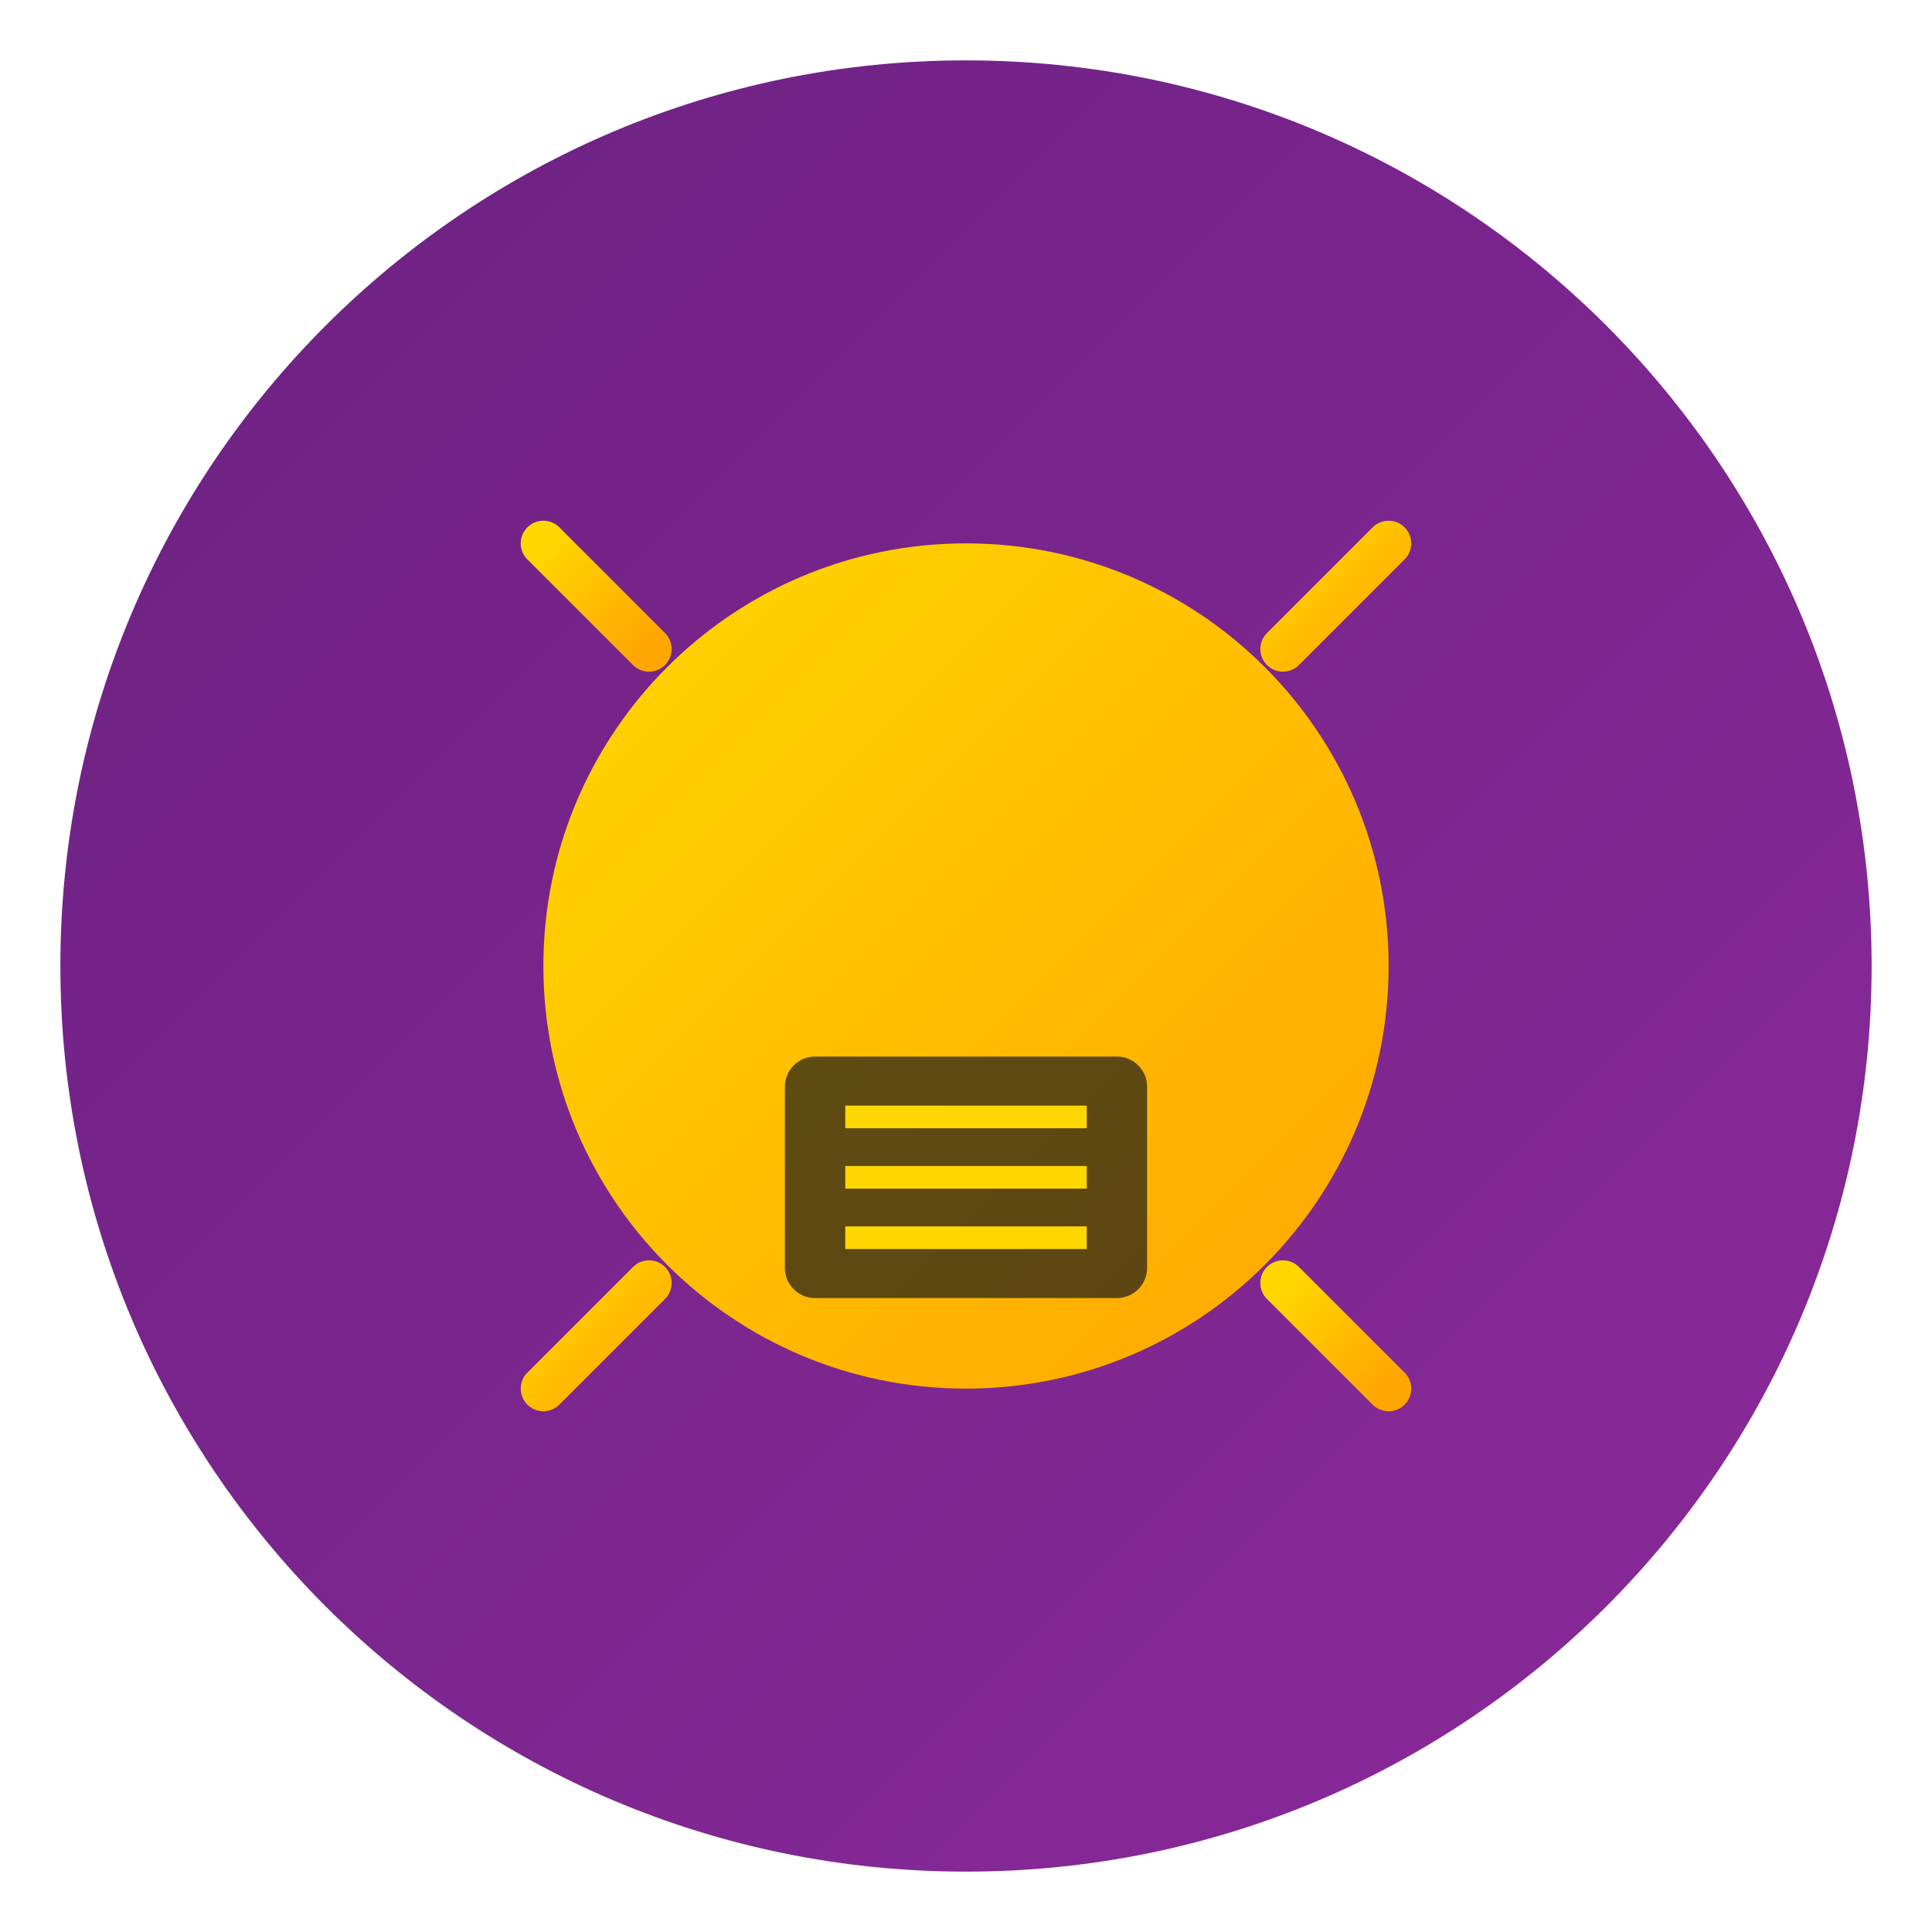
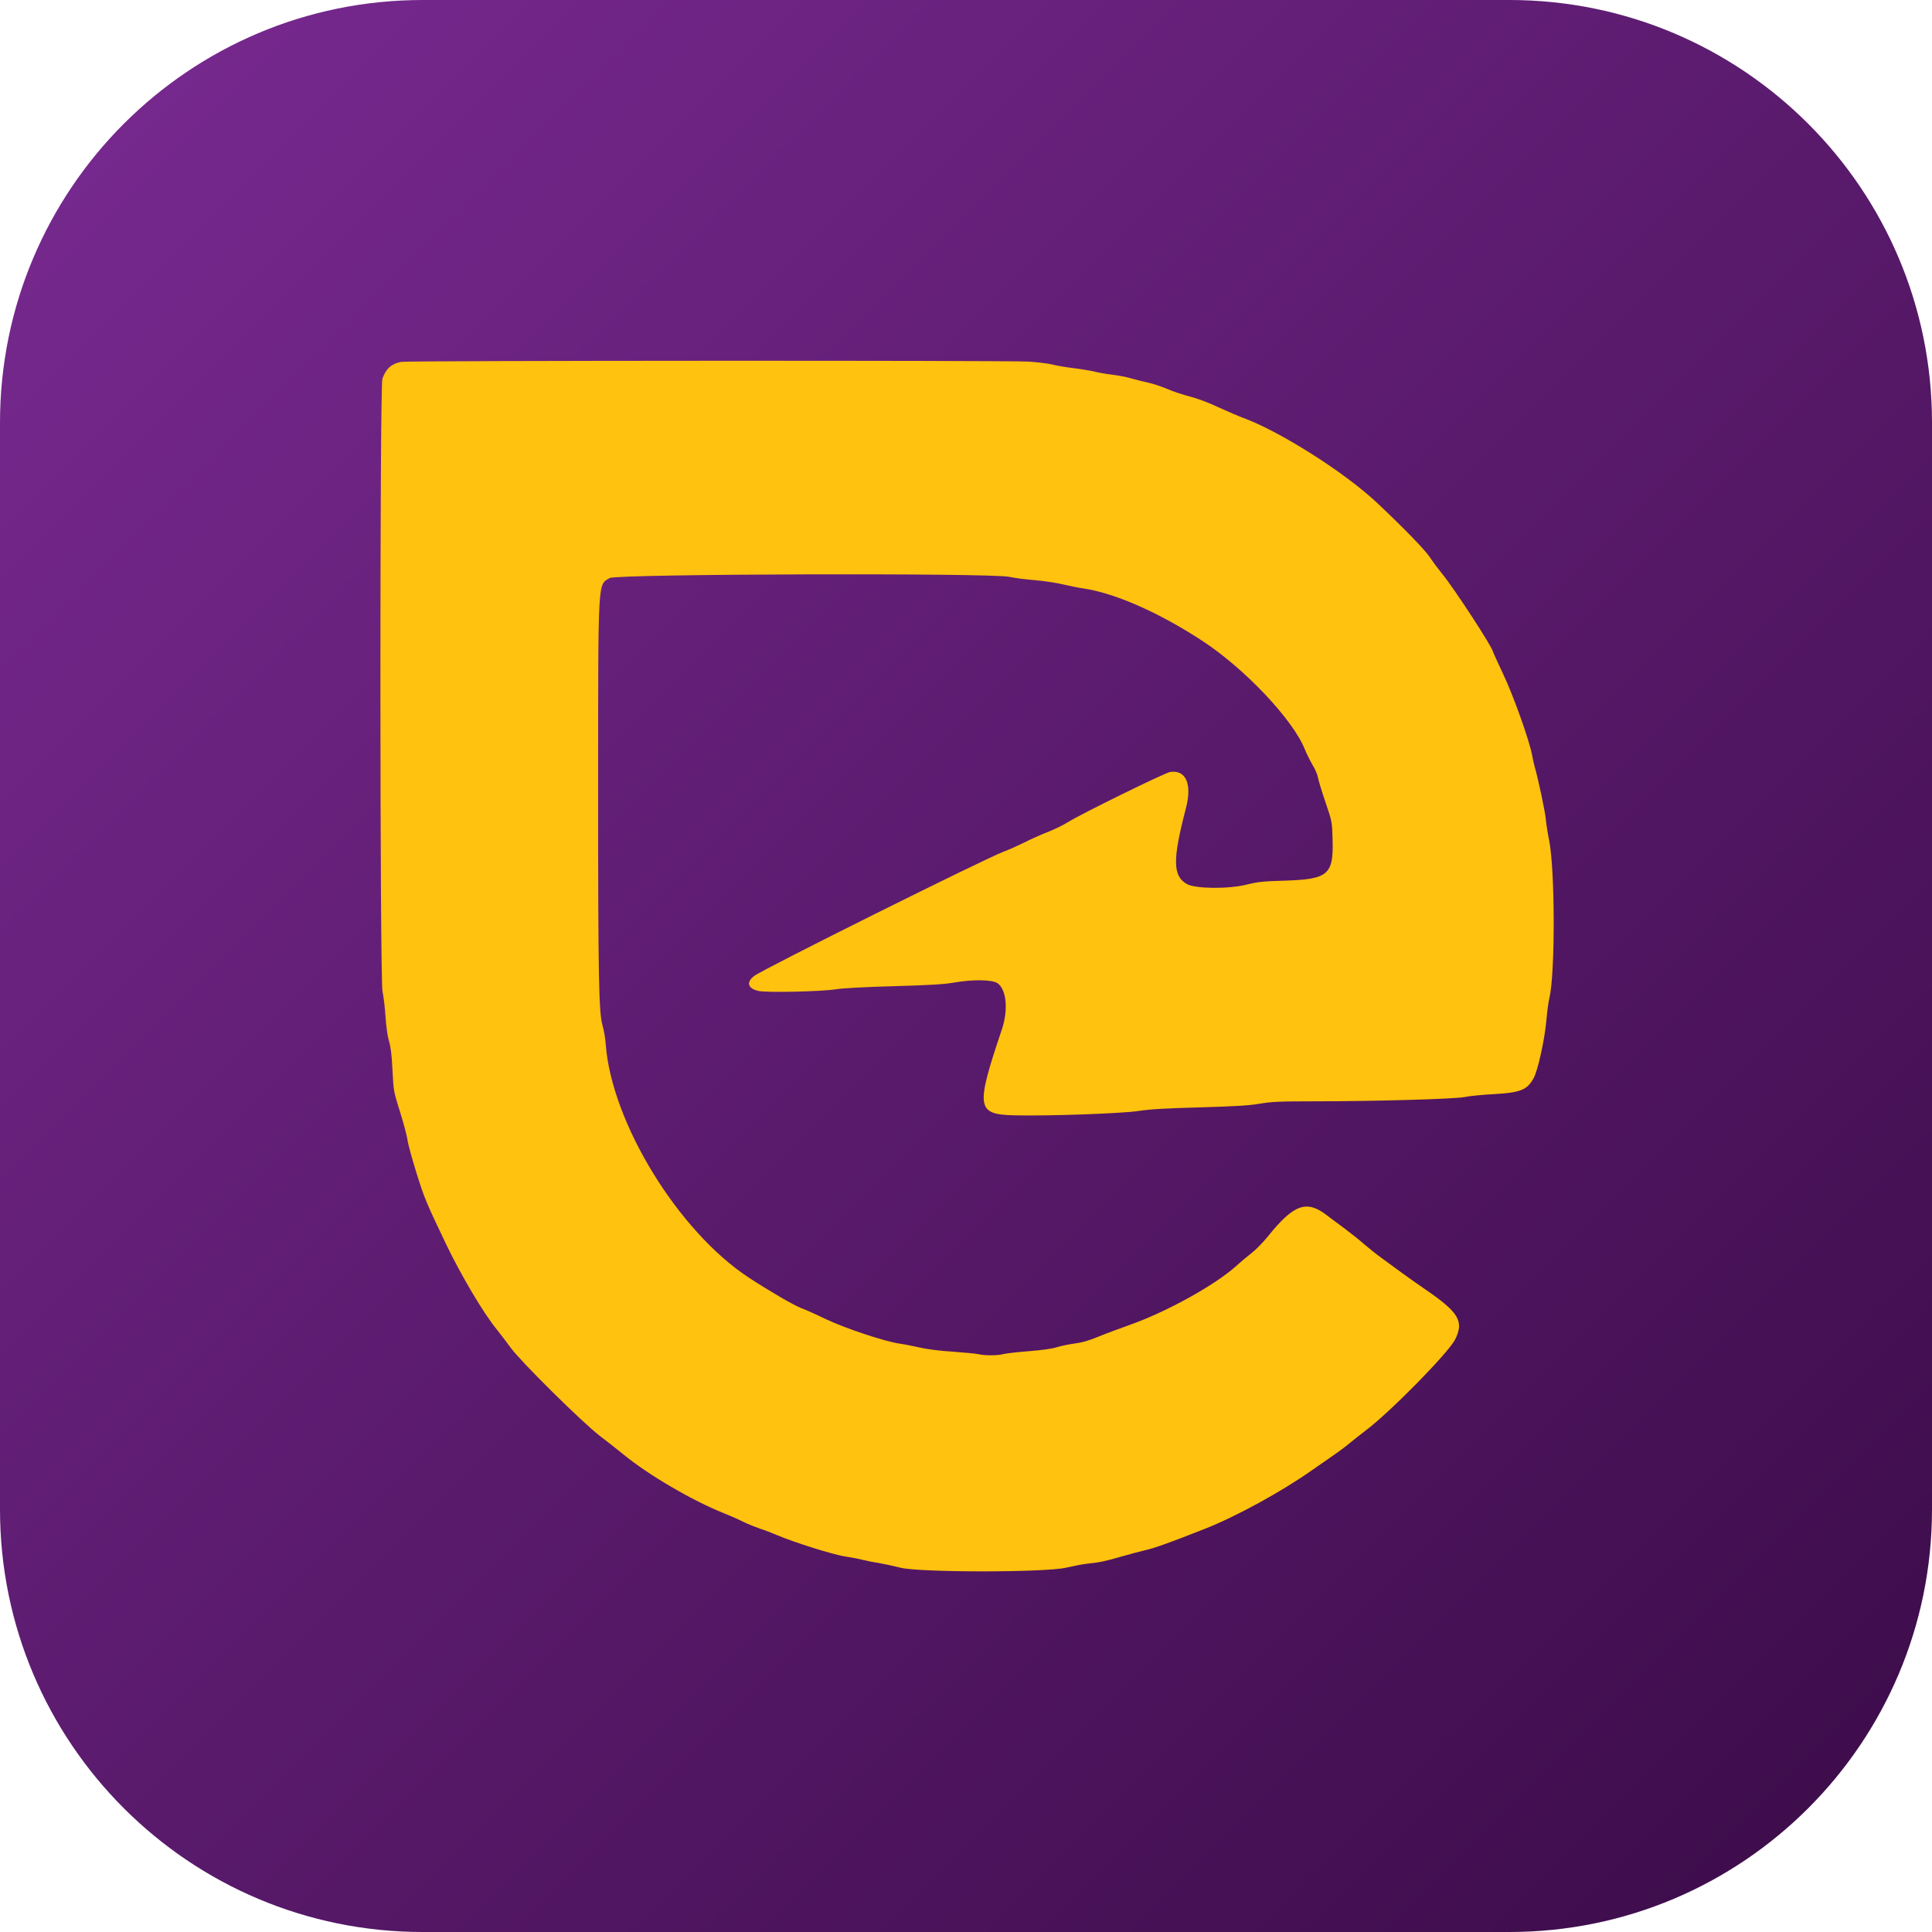
<svg xmlns="http://www.w3.org/2000/svg" viewBox="0 0 128 128">
  <defs>
-     <linearGradient id="grad1" x1="0%" y1="0%" x2="100%" y2="100%">
-       <stop offset="0%" style="stop-color:#6b2181;stop-opacity:1" />
-       <stop offset="100%" style="stop-color:#8b2a9b;stop-opacity:1" />
-     </linearGradient>
-     <linearGradient id="sunGrad" x1="0%" y1="0%" x2="100%" y2="100%">
-       <stop offset="0%" style="stop-color:#FFD700;stop-opacity:1" />
-       <stop offset="100%" style="stop-color:#FFA500;stop-opacity:1" />
+     <linearGradient id="bg" x1="0" y1="0" x2="1" y2="1">
+       <stop offset="0" stop-color="#7a2a92" />
+       <stop offset="1" stop-color="#3a0b47" />
    </linearGradient>
  </defs>
-   <circle cx="64" cy="64" r="60" fill="url(#grad1)" />
-   <circle cx="64" cy="64" r="28" fill="url(#sunGrad)" />
-   <g stroke="url(#sunGrad)" stroke-width="3" fill="none">
-     <line x1="64" y1="20" x2="64" y2="30" stroke-linecap="round" />
-     <line x1="64" y1="98" x2="64" y2="108" stroke-linecap="round" />
-     <line x1="20" y1="64" x2="30" y2="64" stroke-linecap="round" />
-     <line x1="98" y1="64" x2="108" y2="64" stroke-linecap="round" />
-     <line x1="36" y1="36" x2="43" y2="43" stroke-linecap="round" />
-     <line x1="92" y1="92" x2="85" y2="85" stroke-linecap="round" />
-     <line x1="92" y1="36" x2="85" y2="43" stroke-linecap="round" />
-     <line x1="36" y1="92" x2="43" y2="85" stroke-linecap="round" />
+   <rect width="128" height="128" rx="28" fill="url(#bg)" />
+   <g transform="translate(23.18 22.00) scale(0.07865)">
+     <g transform="translate(0,1068) scale(0.1,-0.1)" fill="#ffc20e" stroke="none">
+       <path d="M432 10429 c-82 -16 -128 -57 -158 -142 -23 -66 -22 -5063 1 -5163 9 -38 20 -132 25 -209 6 -89 17 -165 30 -210 15 -51 23 -116 29 -245 9 -174 9 -176 64 -350 30 -96 58 -202 62 -234 4 -33 38 -158 76 -279 66 -212 81 -248 248 -597 125 -261 313 -580 427 -720 33 -41 86 -111 118 -155 86 -118 602 -628 751 -743 66 -50 156 -121 200 -157 209 -172 582 -390 846 -495 55 -22 130 -55 167 -74 37 -18 99 -43 137 -56 39 -12 104 -37 145 -55 135 -58 474 -165 572 -179 52 -8 121 -21 153 -30 33 -8 94 -20 135 -26 41 -7 120 -24 175 -38 156 -42 1228 -42 1400 0 61 14 139 29 175 33 99 9 163 23 295 62 66 19 156 43 200 53 75 17 203 63 495 178 265 104 649 314 905 495 44 31 121 84 170 118 50 34 113 81 140 104 28 23 92 74 143 113 201 150 697 655 752 765 77 154 32 229 -250 422 -72 50 -168 117 -212 150 -44 33 -117 86 -161 118 -44 32 -110 85 -146 116 -36 32 -109 90 -161 129 -52 38 -120 89 -150 112 -171 132 -279 93 -496 -177 -41 -51 -103 -114 -137 -140 -34 -26 -93 -76 -132 -111 -177 -160 -587 -387 -900 -497 -82 -29 -200 -73 -261 -98 -80 -33 -135 -49 -197 -57 -48 -6 -115 -20 -150 -31 -40 -13 -125 -25 -241 -34 -98 -8 -195 -19 -215 -25 -45 -12 -153 -13 -206 0 -22 5 -119 14 -215 21 -112 7 -213 20 -280 35 -58 13 -134 28 -170 33 -121 17 -454 127 -620 206 -85 41 -179 83 -208 93 -64 25 -256 136 -437 254 -596 388 -1161 1308 -1210 1970 -3 47 -15 117 -26 155 -32 105 -38 392 -38 2003 1 1786 -4 1708 98 1768 59 35 3207 44 3366 10 44 -10 141 -22 215 -28 74 -6 180 -22 235 -35 55 -13 132 -29 170 -34 269 -39 645 -205 1010 -445 355 -233 758 -660 858 -908 14 -35 43 -94 65 -132 23 -37 44 -87 47 -110 4 -22 32 -115 63 -206 56 -165 56 -165 60 -313 9 -297 -36 -336 -398 -348 -186 -5 -230 -10 -324 -33 -153 -39 -434 -36 -505 4 -120 68 -122 205 -8 640 53 204 -1 325 -134 304 -47 -8 -752 -354 -863 -424 -36 -23 -109 -58 -164 -80 -54 -21 -145 -61 -201 -90 -57 -28 -135 -63 -174 -77 -144 -52 -2026 -989 -2101 -1047 -69 -52 -55 -105 34 -126 66 -16 534 -6 655 14 56 9 240 19 490 26 318 9 423 16 515 32 152 26 315 23 357 -8 75 -55 90 -225 35 -389 -222 -659 -214 -715 103 -723 281 -7 909 15 1051 37 98 15 222 22 514 30 300 9 412 15 505 31 103 17 166 20 445 20 523 0 1193 19 1280 36 41 9 149 19 240 24 231 13 287 35 342 136 36 66 93 327 107 485 6 70 17 156 26 191 49 211 47 1082 -3 1328 -11 52 -23 129 -27 170 -5 65 -65 348 -95 450 -5 19 -15 62 -21 95 -22 121 -155 496 -243 682 -47 100 -86 185 -86 188 0 33 -325 532 -429 659 -32 39 -78 100 -101 136 -44 66 -219 246 -449 463 -271 255 -819 602 -1126 714 -38 14 -133 55 -210 90 -84 40 -180 75 -239 90 -55 14 -141 42 -191 64 -50 21 -125 46 -166 54 -41 9 -104 25 -142 36 -37 11 -107 24 -155 30 -48 5 -114 17 -146 25 -33 8 -114 22 -180 30 -67 8 -148 22 -181 31 -33 8 -121 19 -195 24 -177 11 -5232 9 -5288 -2z" />
+     </g>
  </g>
-   <rect x="52" y="70" width="24" height="16" rx="2" fill="#1a1a1a" opacity="0.7" />
-   <line x1="56" y1="74" x2="72" y2="74" stroke="#FFD700" stroke-width="1.5" />
-   <line x1="56" y1="78" x2="72" y2="78" stroke="#FFD700" stroke-width="1.5" />
-   <line x1="56" y1="82" x2="72" y2="82" stroke="#FFD700" stroke-width="1.5" />
</svg>
